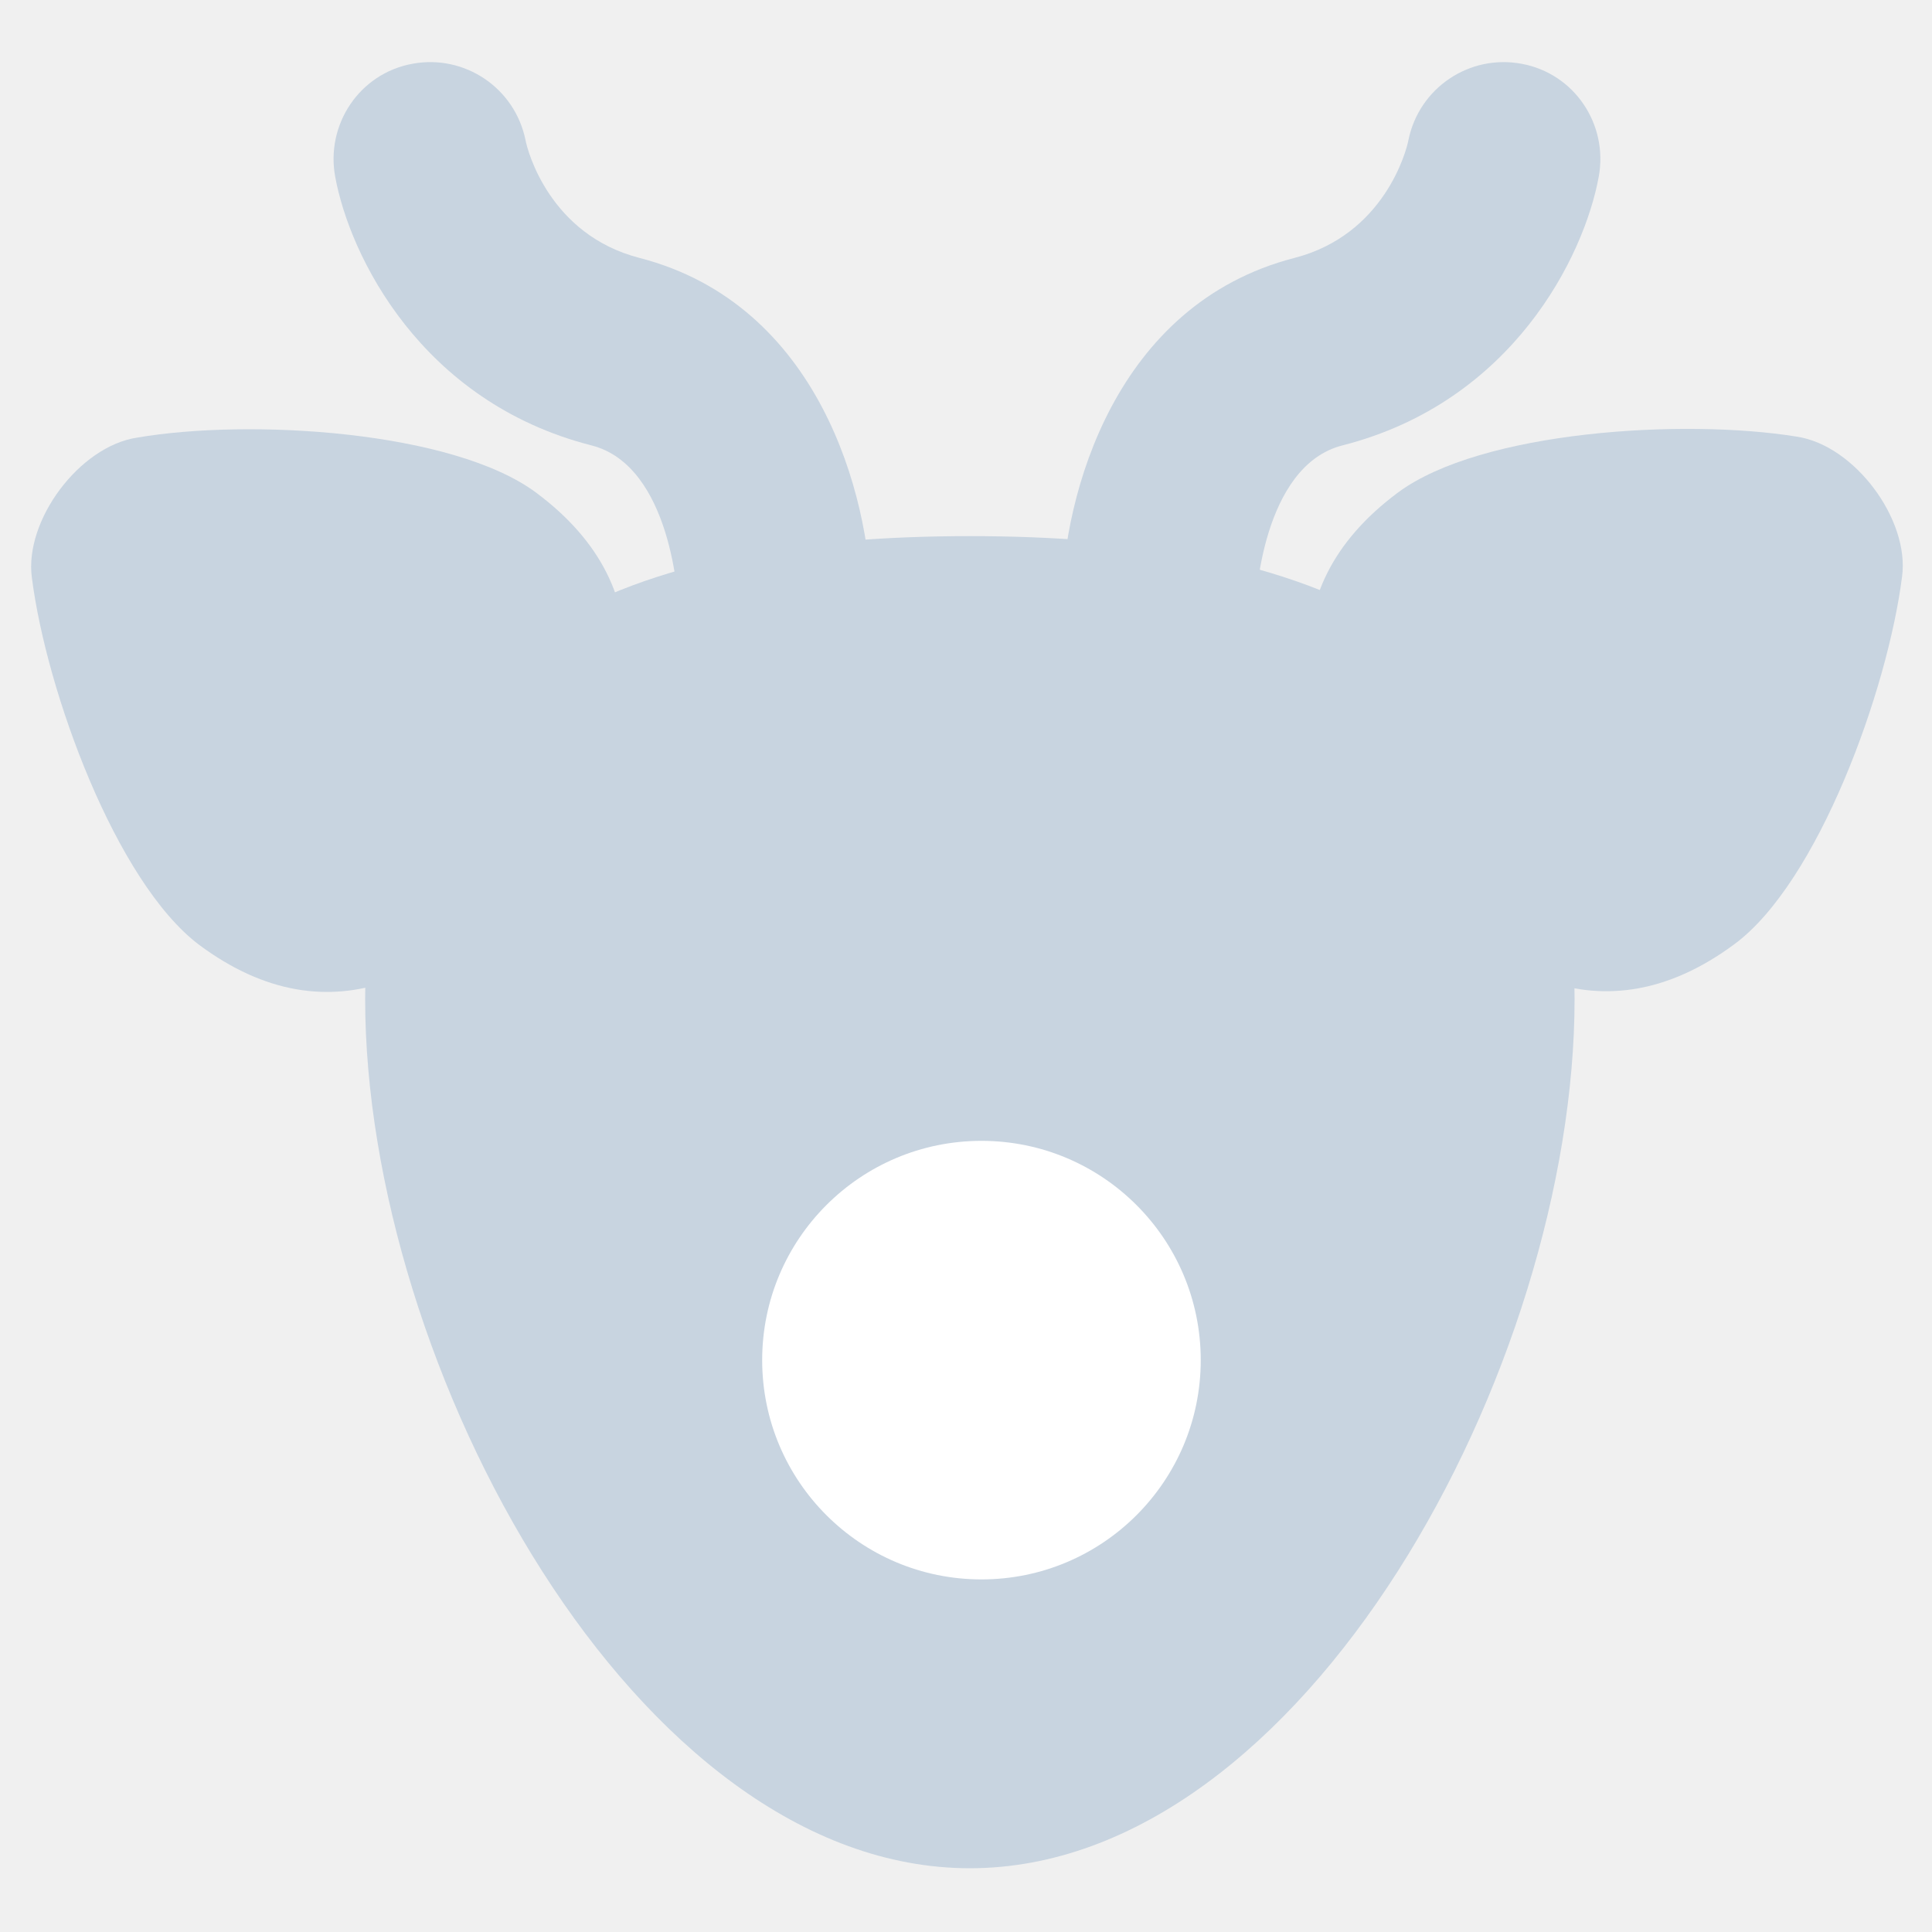
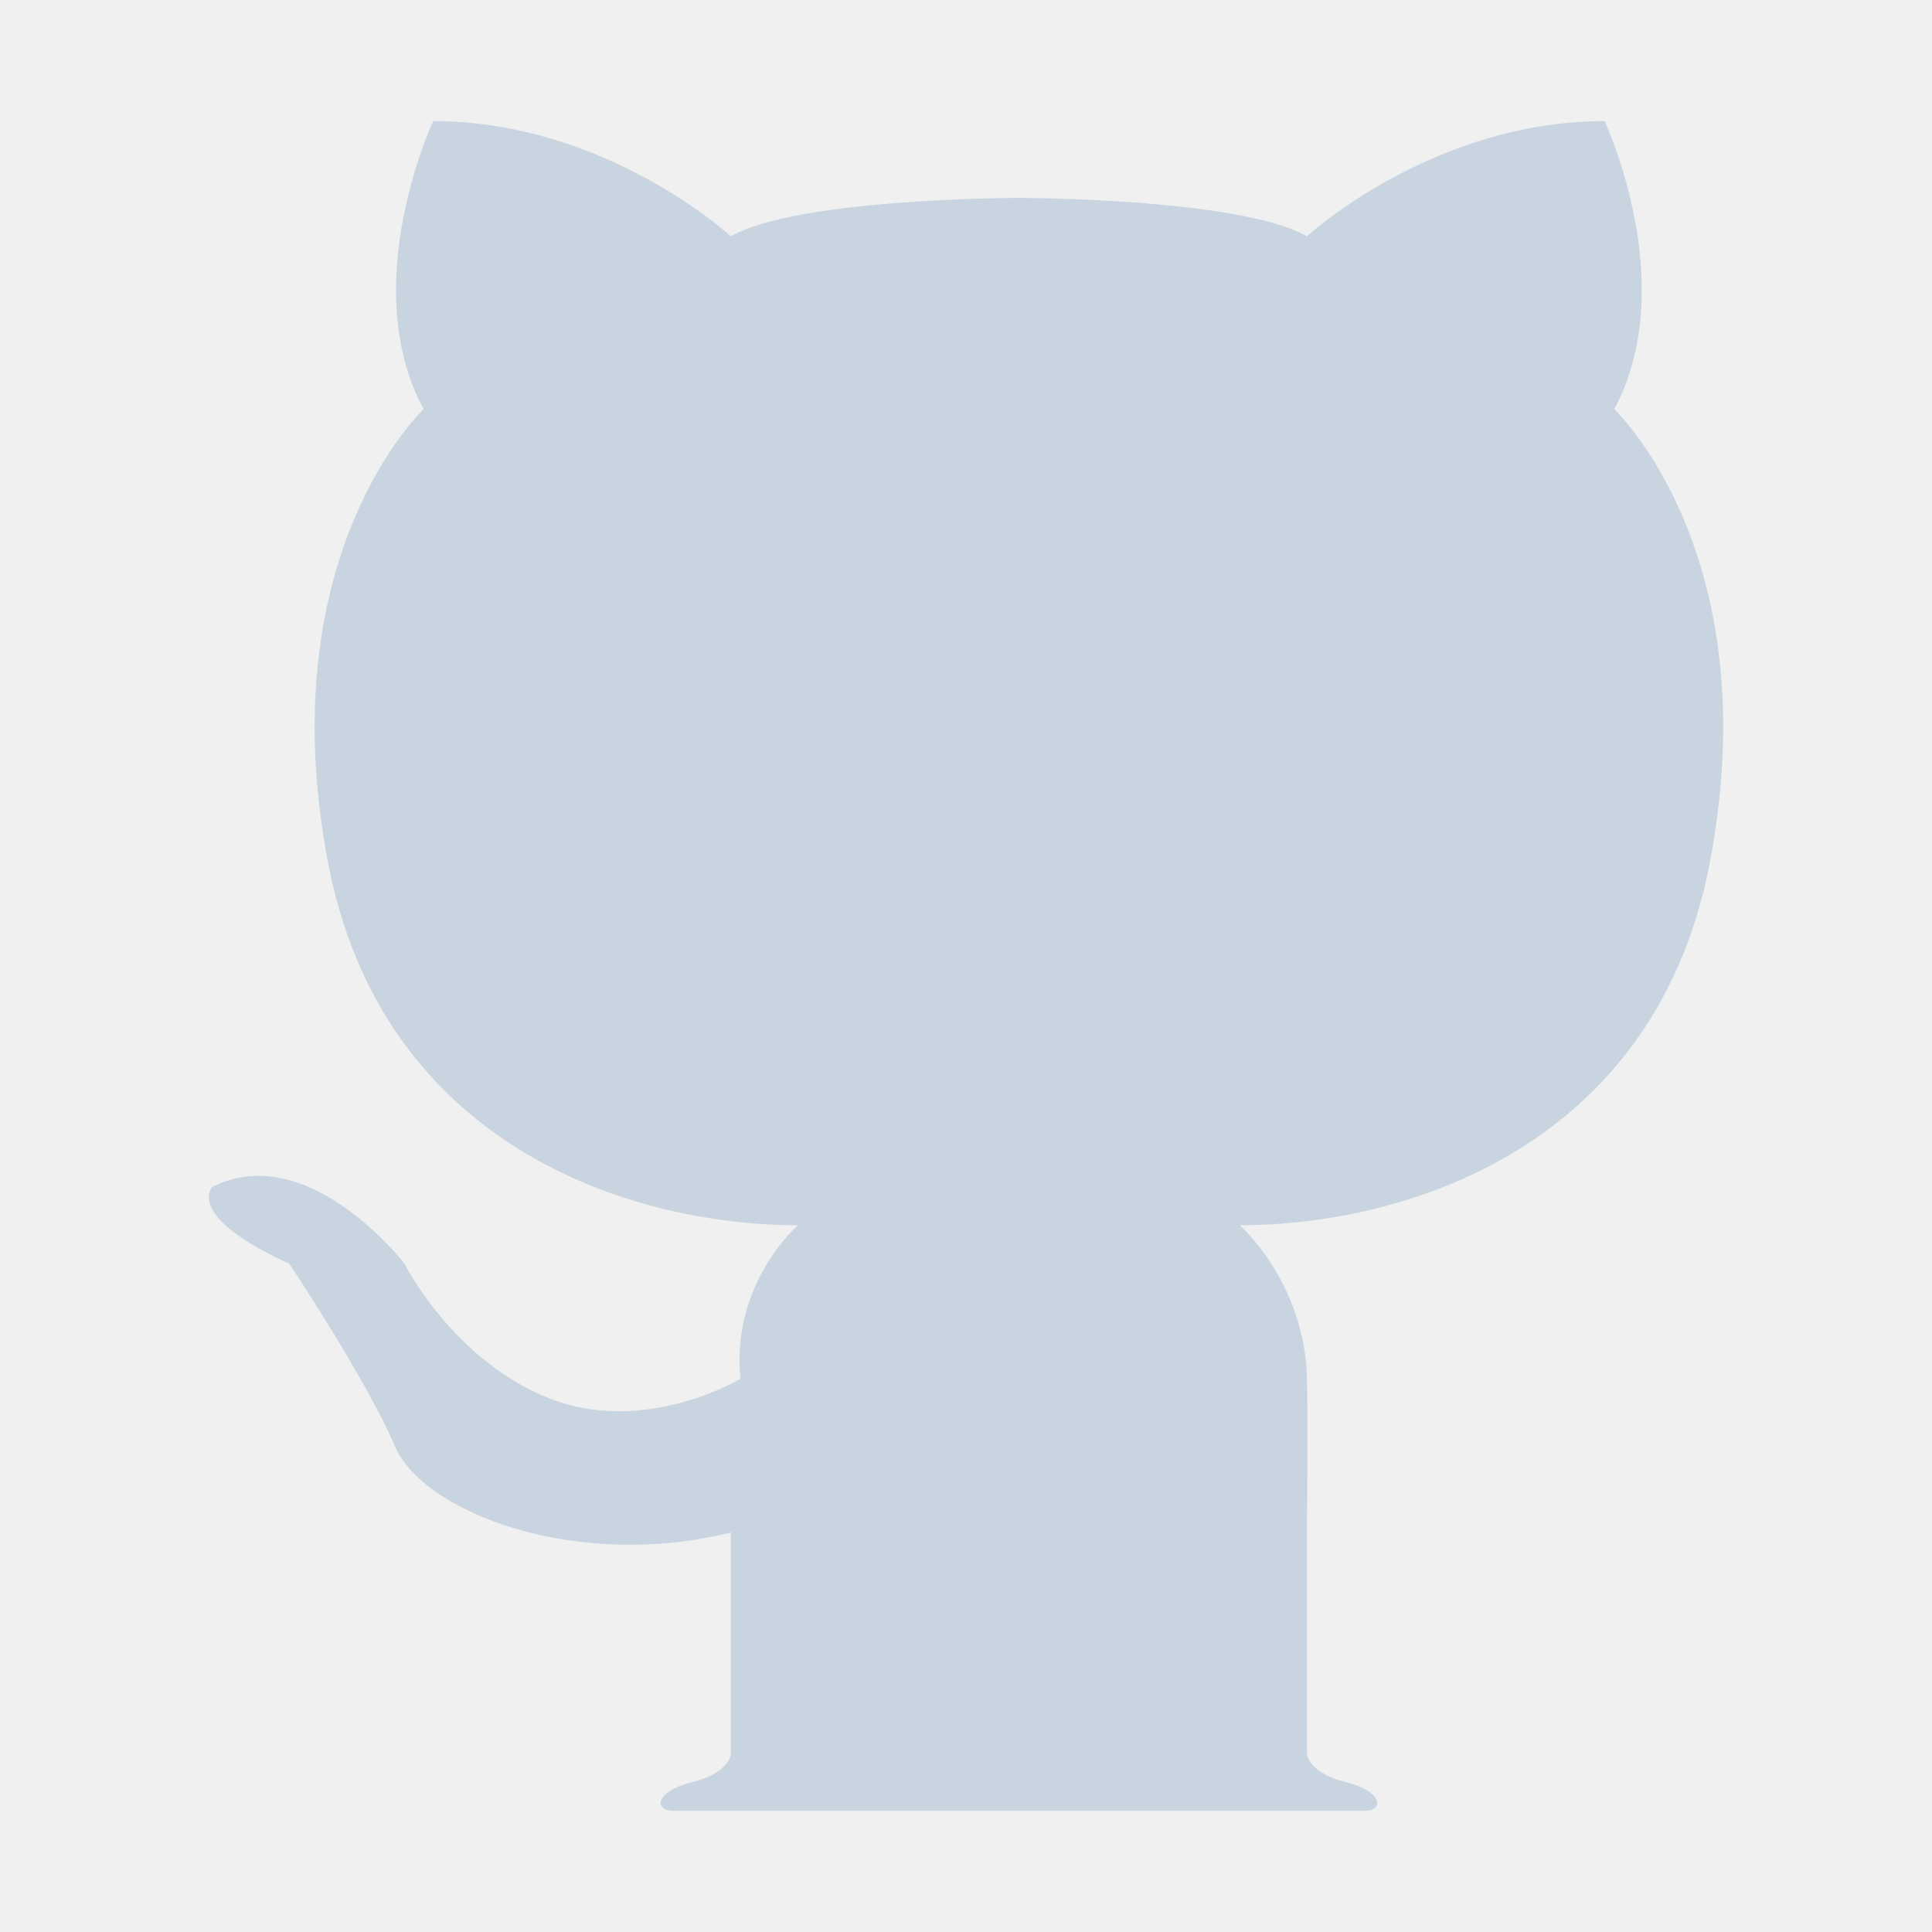
<svg xmlns="http://www.w3.org/2000/svg" class="icon" style="width: 1em;height: 1em;vertical-align: middle;fill: currentColor;overflow: hidden;" viewBox="0 0 1024 1024" version="1.1">
-   <path d="M410.624 370.688c-28.16 0-50.688-22.528-51.2-50.688 0-0.512-3.072-73.216-46.08-83.968-90.112-23.04-128-100.352-135.68-142.336-5.12-27.648 12.8-54.784 40.96-59.904 27.648-5.12 54.272 12.8 59.904 40.448 1.024 5.632 12.8 50.176 60.416 62.464 95.232 24.576 121.856 125.952 122.88 181.76 0.512 28.16-22.016 51.712-50.688 52.224h-0.512zM614.4 370.688c28.16 0 50.688-22.528 51.2-50.688 0-0.512 3.072-73.216 46.08-83.968 90.112-23.04 128-100.352 135.68-142.336 5.12-27.648-12.8-54.784-40.96-59.904-27.648-5.12-54.272 12.8-59.904 40.448-1.024 5.632-12.8 50.176-60.416 62.464-95.232 24.576-122.368 125.44-123.392 181.76-0.512 28.16 22.016 51.712 50.688 52.224h1.024z" fill="#C8D4E0" />
-   <path d="M284.16 261.12c70.144 52.224 54.272 123.904 5.12 189.952S175.616 552.96 105.472 500.736C61.44 467.456 24.576 366.592 16.896 306.176c-4.096-30.208 25.088-69.632 55.808-74.24 59.904-10.24 167.424-3.584 211.456 29.184z" fill="#C8D4E0" />
-   <path d="M286.208 339.968c41.472 30.72 31.744 72.704 3.072 111.616s-66.56 59.904-108.032 28.672c-26.112-19.456-47.616-78.848-52.224-114.176-2.048-17.92 14.848-40.96 32.768-43.52 35.328-6.144 98.304-2.048 124.416 17.408z" fill="#C8D4E0" />
-   <path d="M740.864 261.12c-70.144 52.224-54.272 123.904-5.12 189.952 49.152 66.048 113.664 101.376 183.808 49.152 44.032-32.768 80.896-134.144 88.576-194.56 4.096-30.208-25.088-69.632-55.808-74.24-59.904-9.728-167.424-3.072-211.456 29.696z" fill="#C8D4E0" />
-   <path d="M738.816 339.968c-41.472 30.72-31.744 72.704-3.072 111.616 29.184 38.912 66.56 59.904 108.032 28.672 26.112-19.456 47.616-78.848 52.224-114.176 2.048-17.92-14.848-40.96-32.768-43.52-35.328-6.144-98.304-2.048-124.416 17.408z" fill="#C8D4E0" />
-   <path d="M834.56 529.408c0 195.072-143.36 460.8-320.512 460.8s-320.512-266.24-320.512-460.8 143.36-245.248 320.512-245.248 320.512 50.176 320.512 245.248z" fill="#C8D4E0" />
-   <path d="M520.192 720.896m-116.224 0a116.224 116.224 0 1 0 232.448 0 116.224 116.224 0 1 0-232.448 0Z" fill="#fff" />
+   <path d="M855.552 216.864c35.616-66.144-5.088-152.672-5.088-152.672-91.584 0-157.76 61.056-157.76 61.056-35.616-20.352-152.672-20.352-152.672-20.352s-117.056 0-152.672 20.352c0 0-66.144-61.056-157.76-61.056 0 0-40.704 86.496-5.088 152.672 0 0-81.408 76.32-50.88 239.168 28.704 153.024 162.848 193.376 249.344 193.376 0 0-35.616 30.528-30.528 81.408 0 0-50.88 30.528-101.76 10.176s-76.32-71.232-76.32-71.232-50.88-66.144-101.76-40.704c0 0-15.264 15.264 40.704 40.704 0 0 40.704 61.056 55.968 96.672s96.672 66.144 178.112 45.792v117.024s0 10.176-20.352 15.264-20.352 15.264-10.176 15.264h366.4c10.176 0 10.176-10.176-10.176-15.264s-20.352-15.264-20.352-15.264V812.224s0.448-61.024 0-81.408c-1.12-51.136-35.616-81.408-35.616-81.408 86.496 0 220.64-40.352 249.344-193.376 30.528-162.848-50.88-239.168-50.88-239.168z" fill="#C8D4E0" />
</svg>
